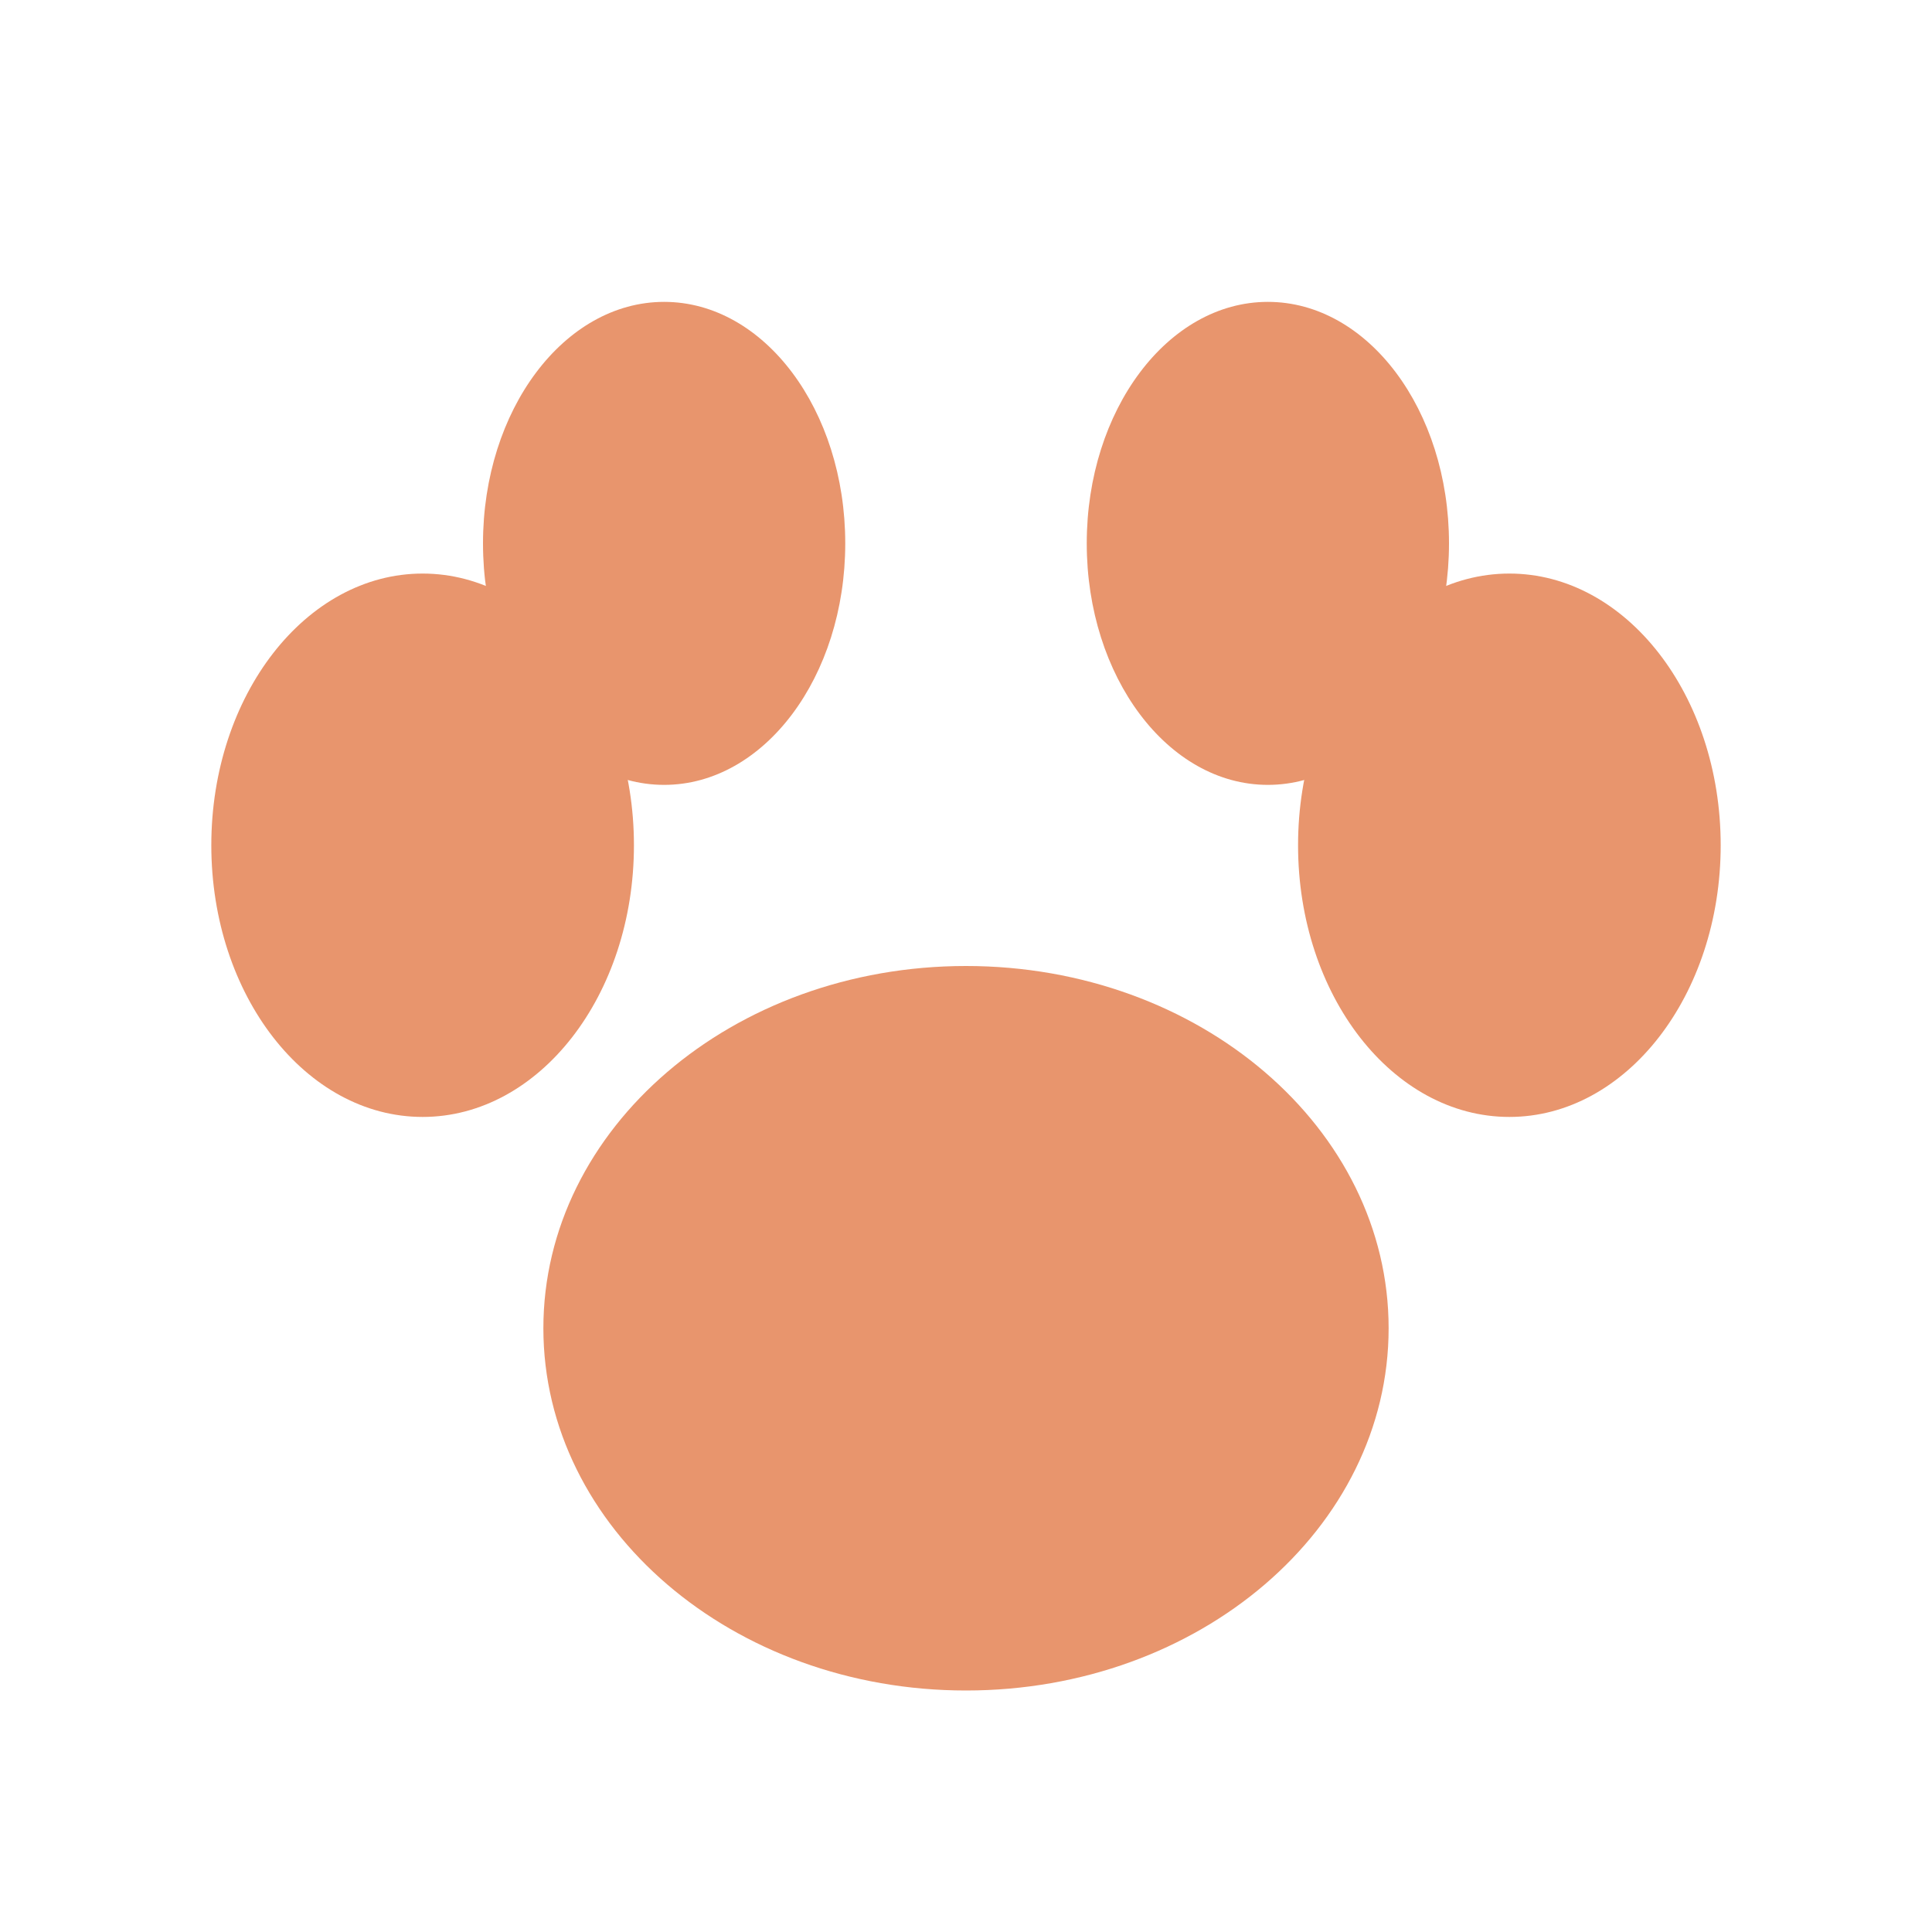
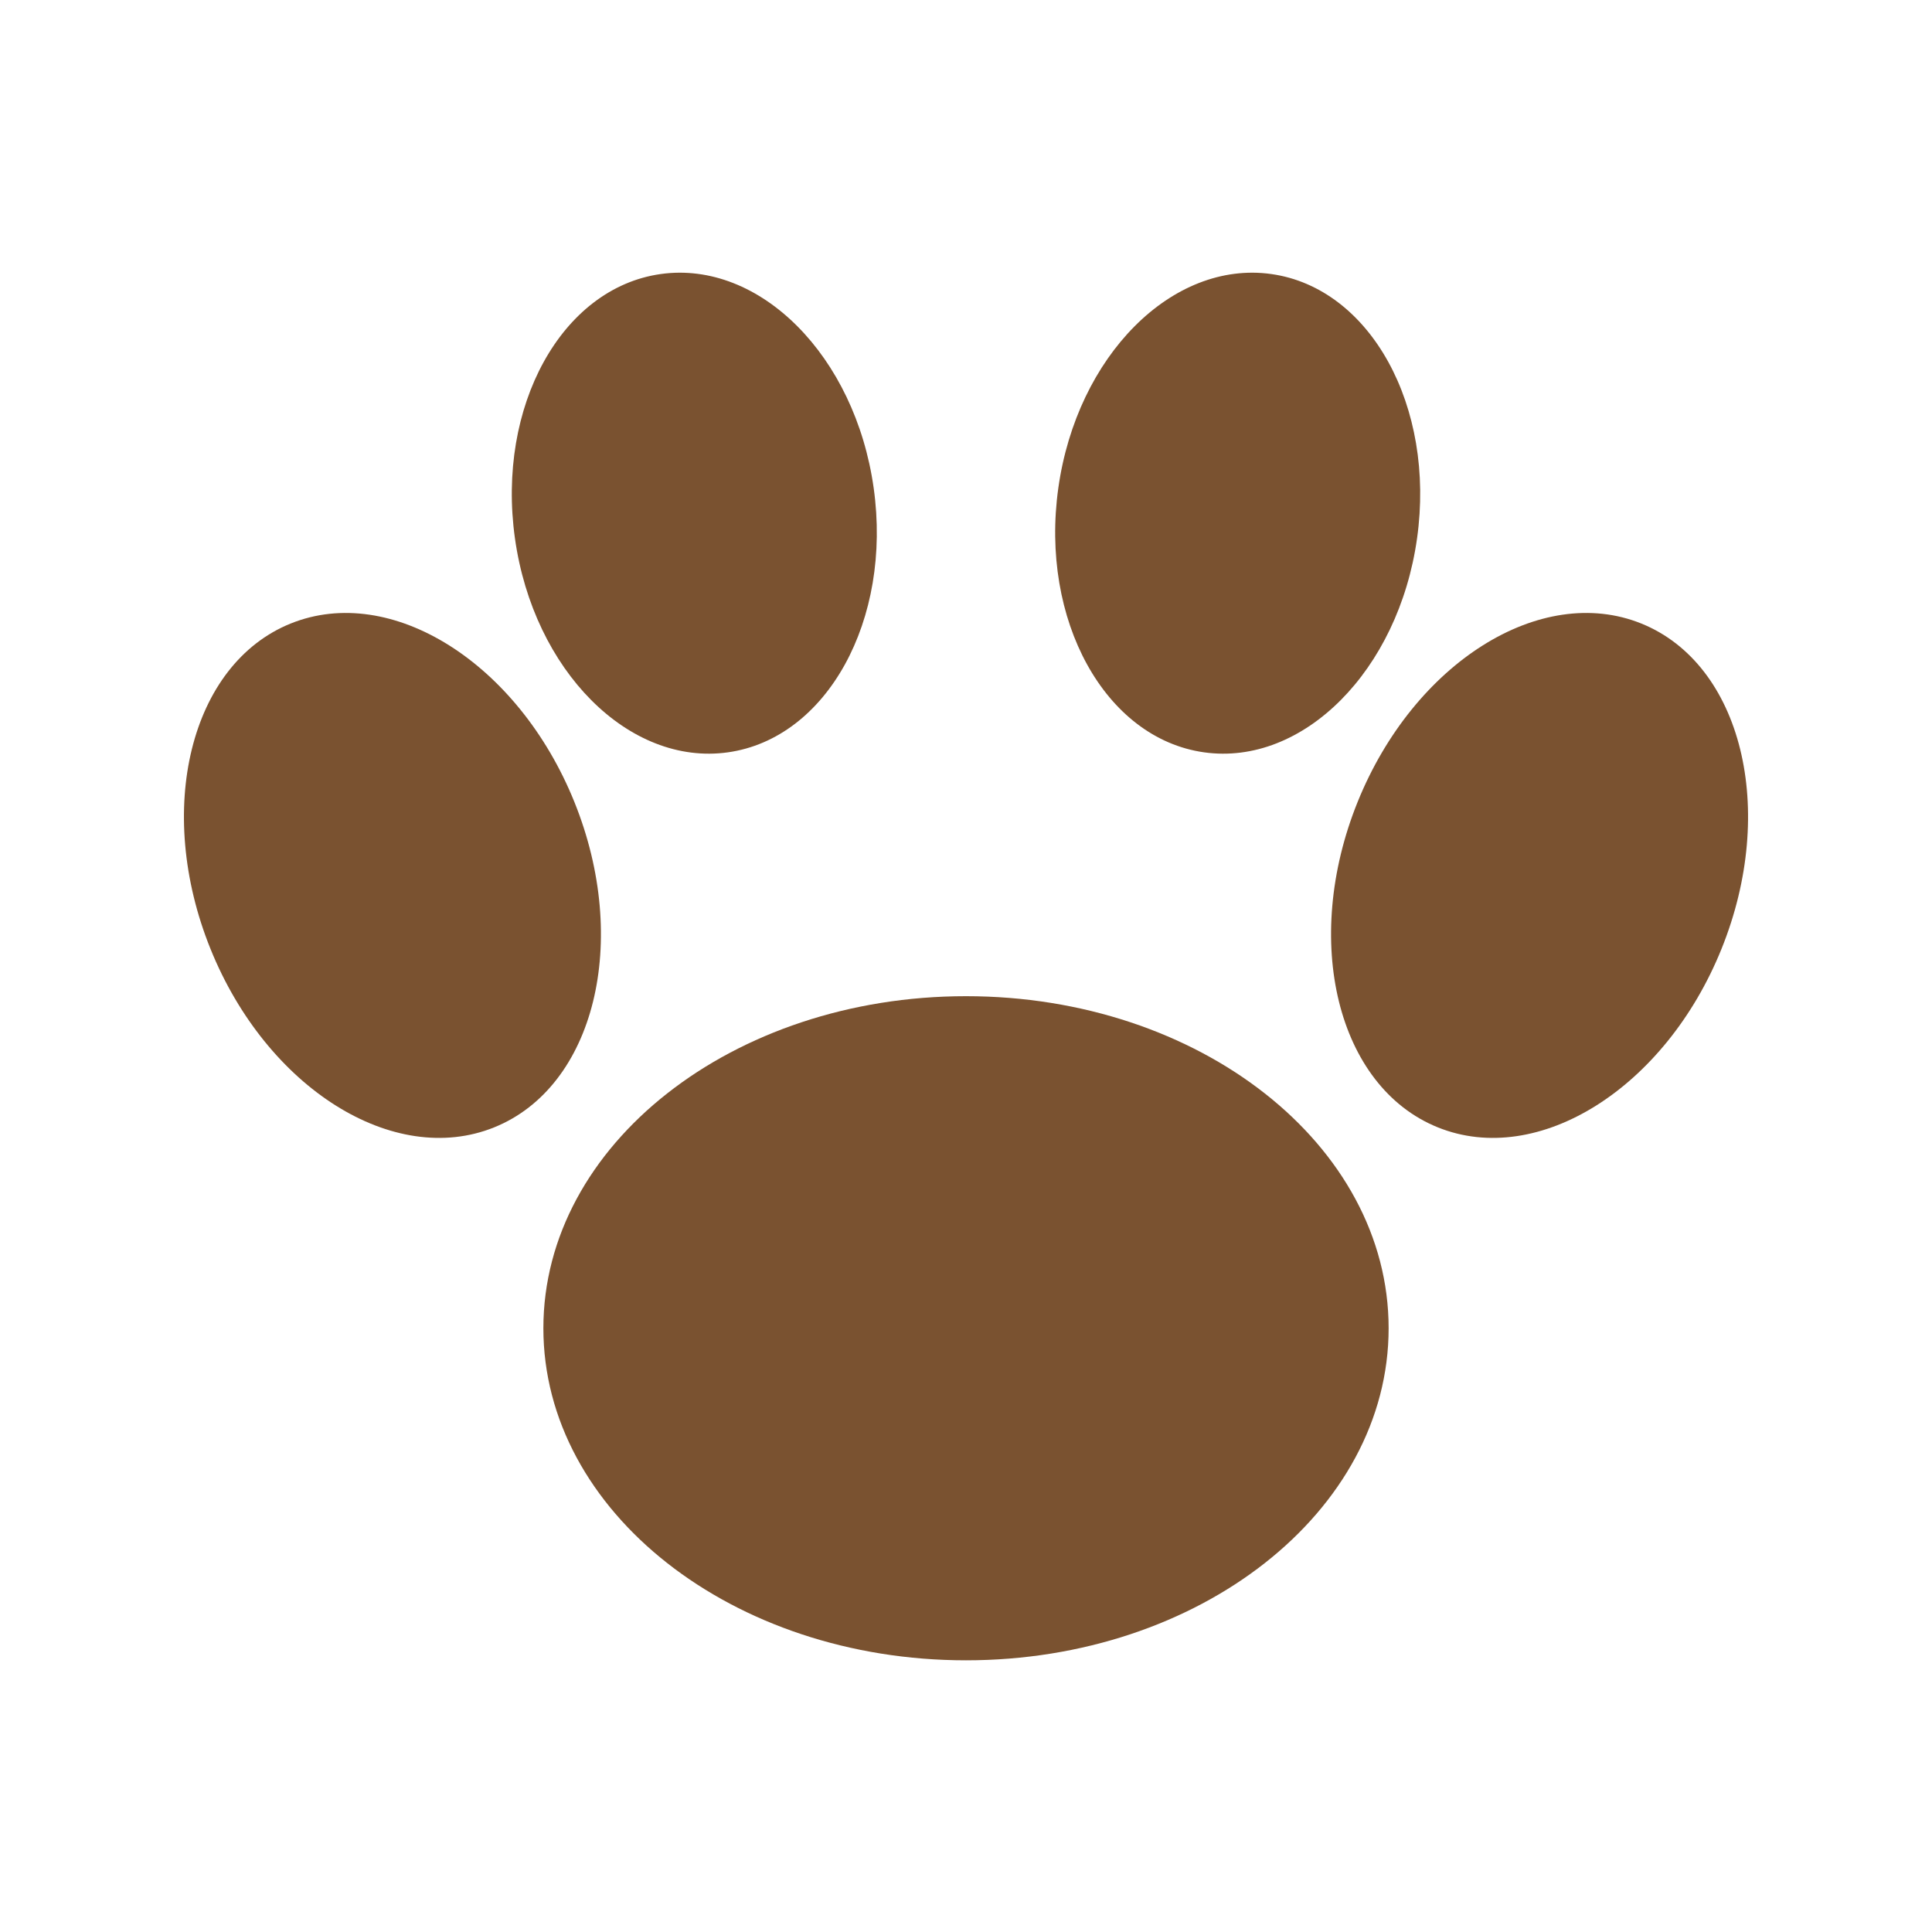
- <svg xmlns="http://www.w3.org/2000/svg" viewBox="0 0 64 64" fill="#E8956D">
-   <ellipse cx="32" cy="44" rx="14" ry="12" />
-   <ellipse cx="14" cy="28" rx="7" ry="9" />
-   <ellipse cx="50" cy="28" rx="7" ry="9" />
-   <ellipse cx="22" cy="18" rx="6" ry="8" />
-   <ellipse cx="42" cy="18" rx="6" ry="8" />
+ <svg xmlns="http://www.w3.org/2000/svg" viewBox="0 0 64 64" fill="#7A5230">
+   <ellipse cx="32" cy="44" rx="14" ry="11" />
+   <ellipse cx="13" cy="29" rx="6.5" ry="9" transform="rotate(-22 13 29)" />
+   <ellipse cx="51" cy="29" rx="6.5" ry="9" transform="rotate(22 51 29)" />
+   <ellipse cx="23" cy="17" rx="6" ry="8" transform="rotate(-8 23 17)" />
+   <ellipse cx="41" cy="17" rx="6" ry="8" transform="rotate(8 41 17)" />
</svg>
